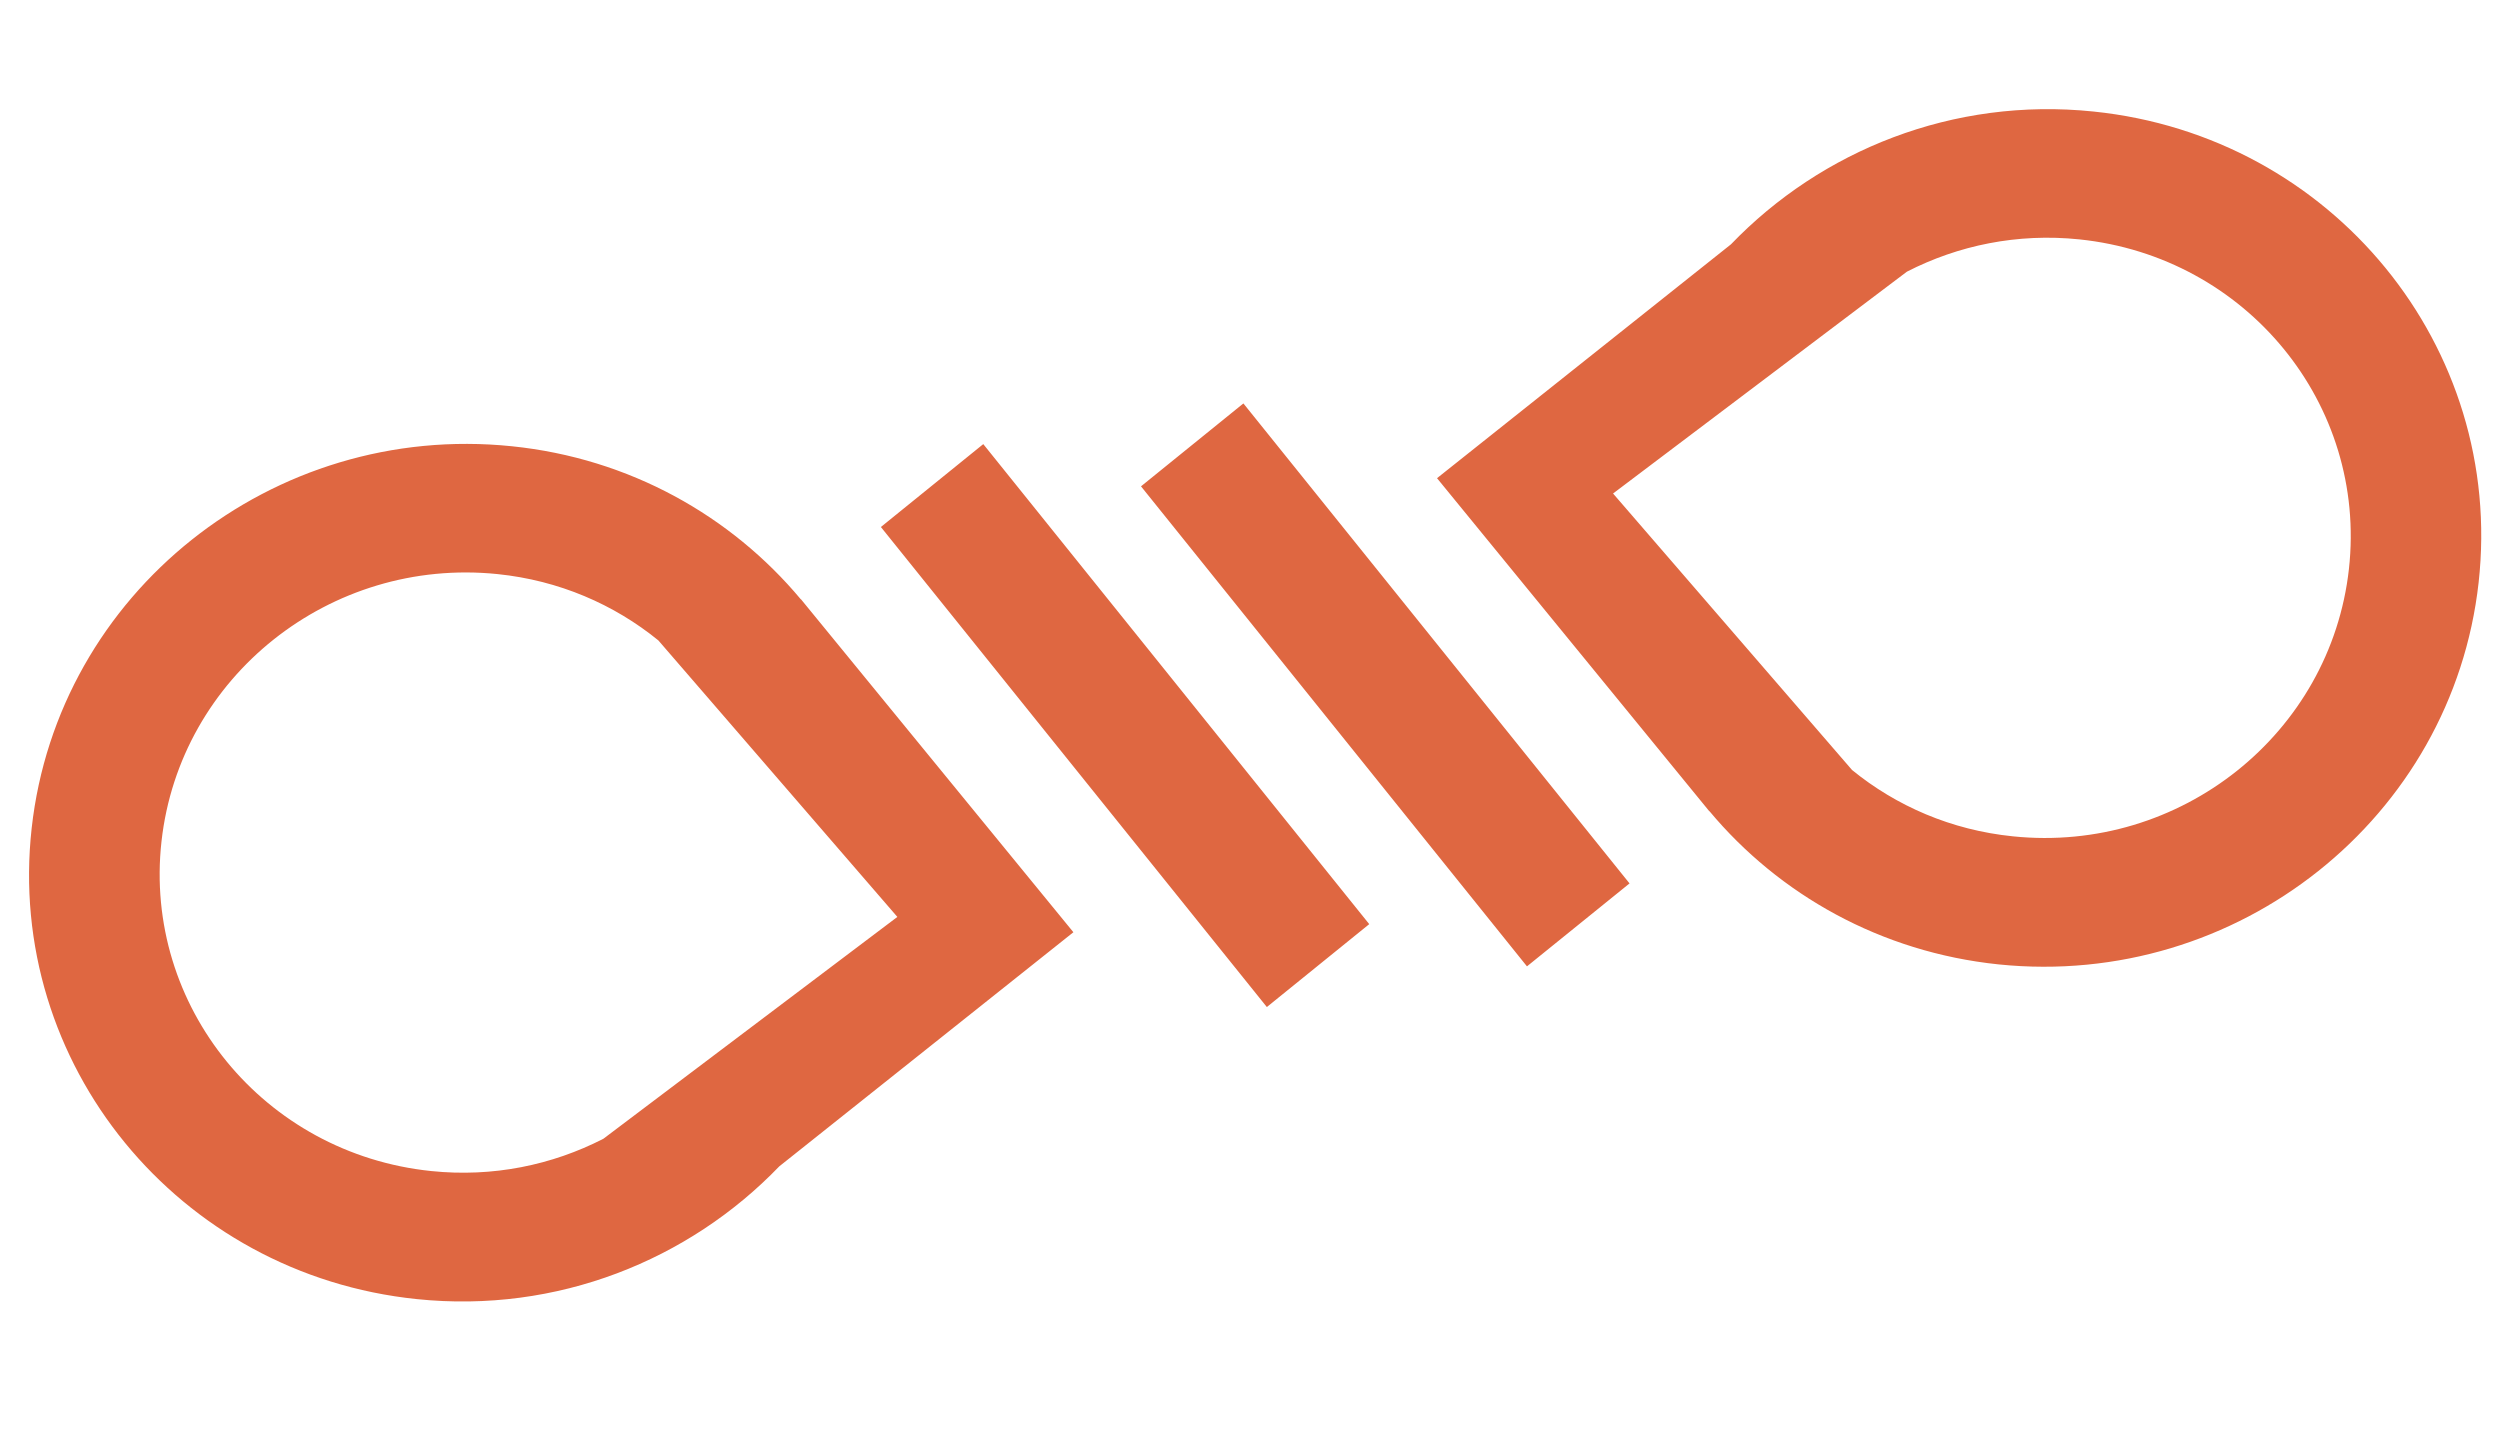
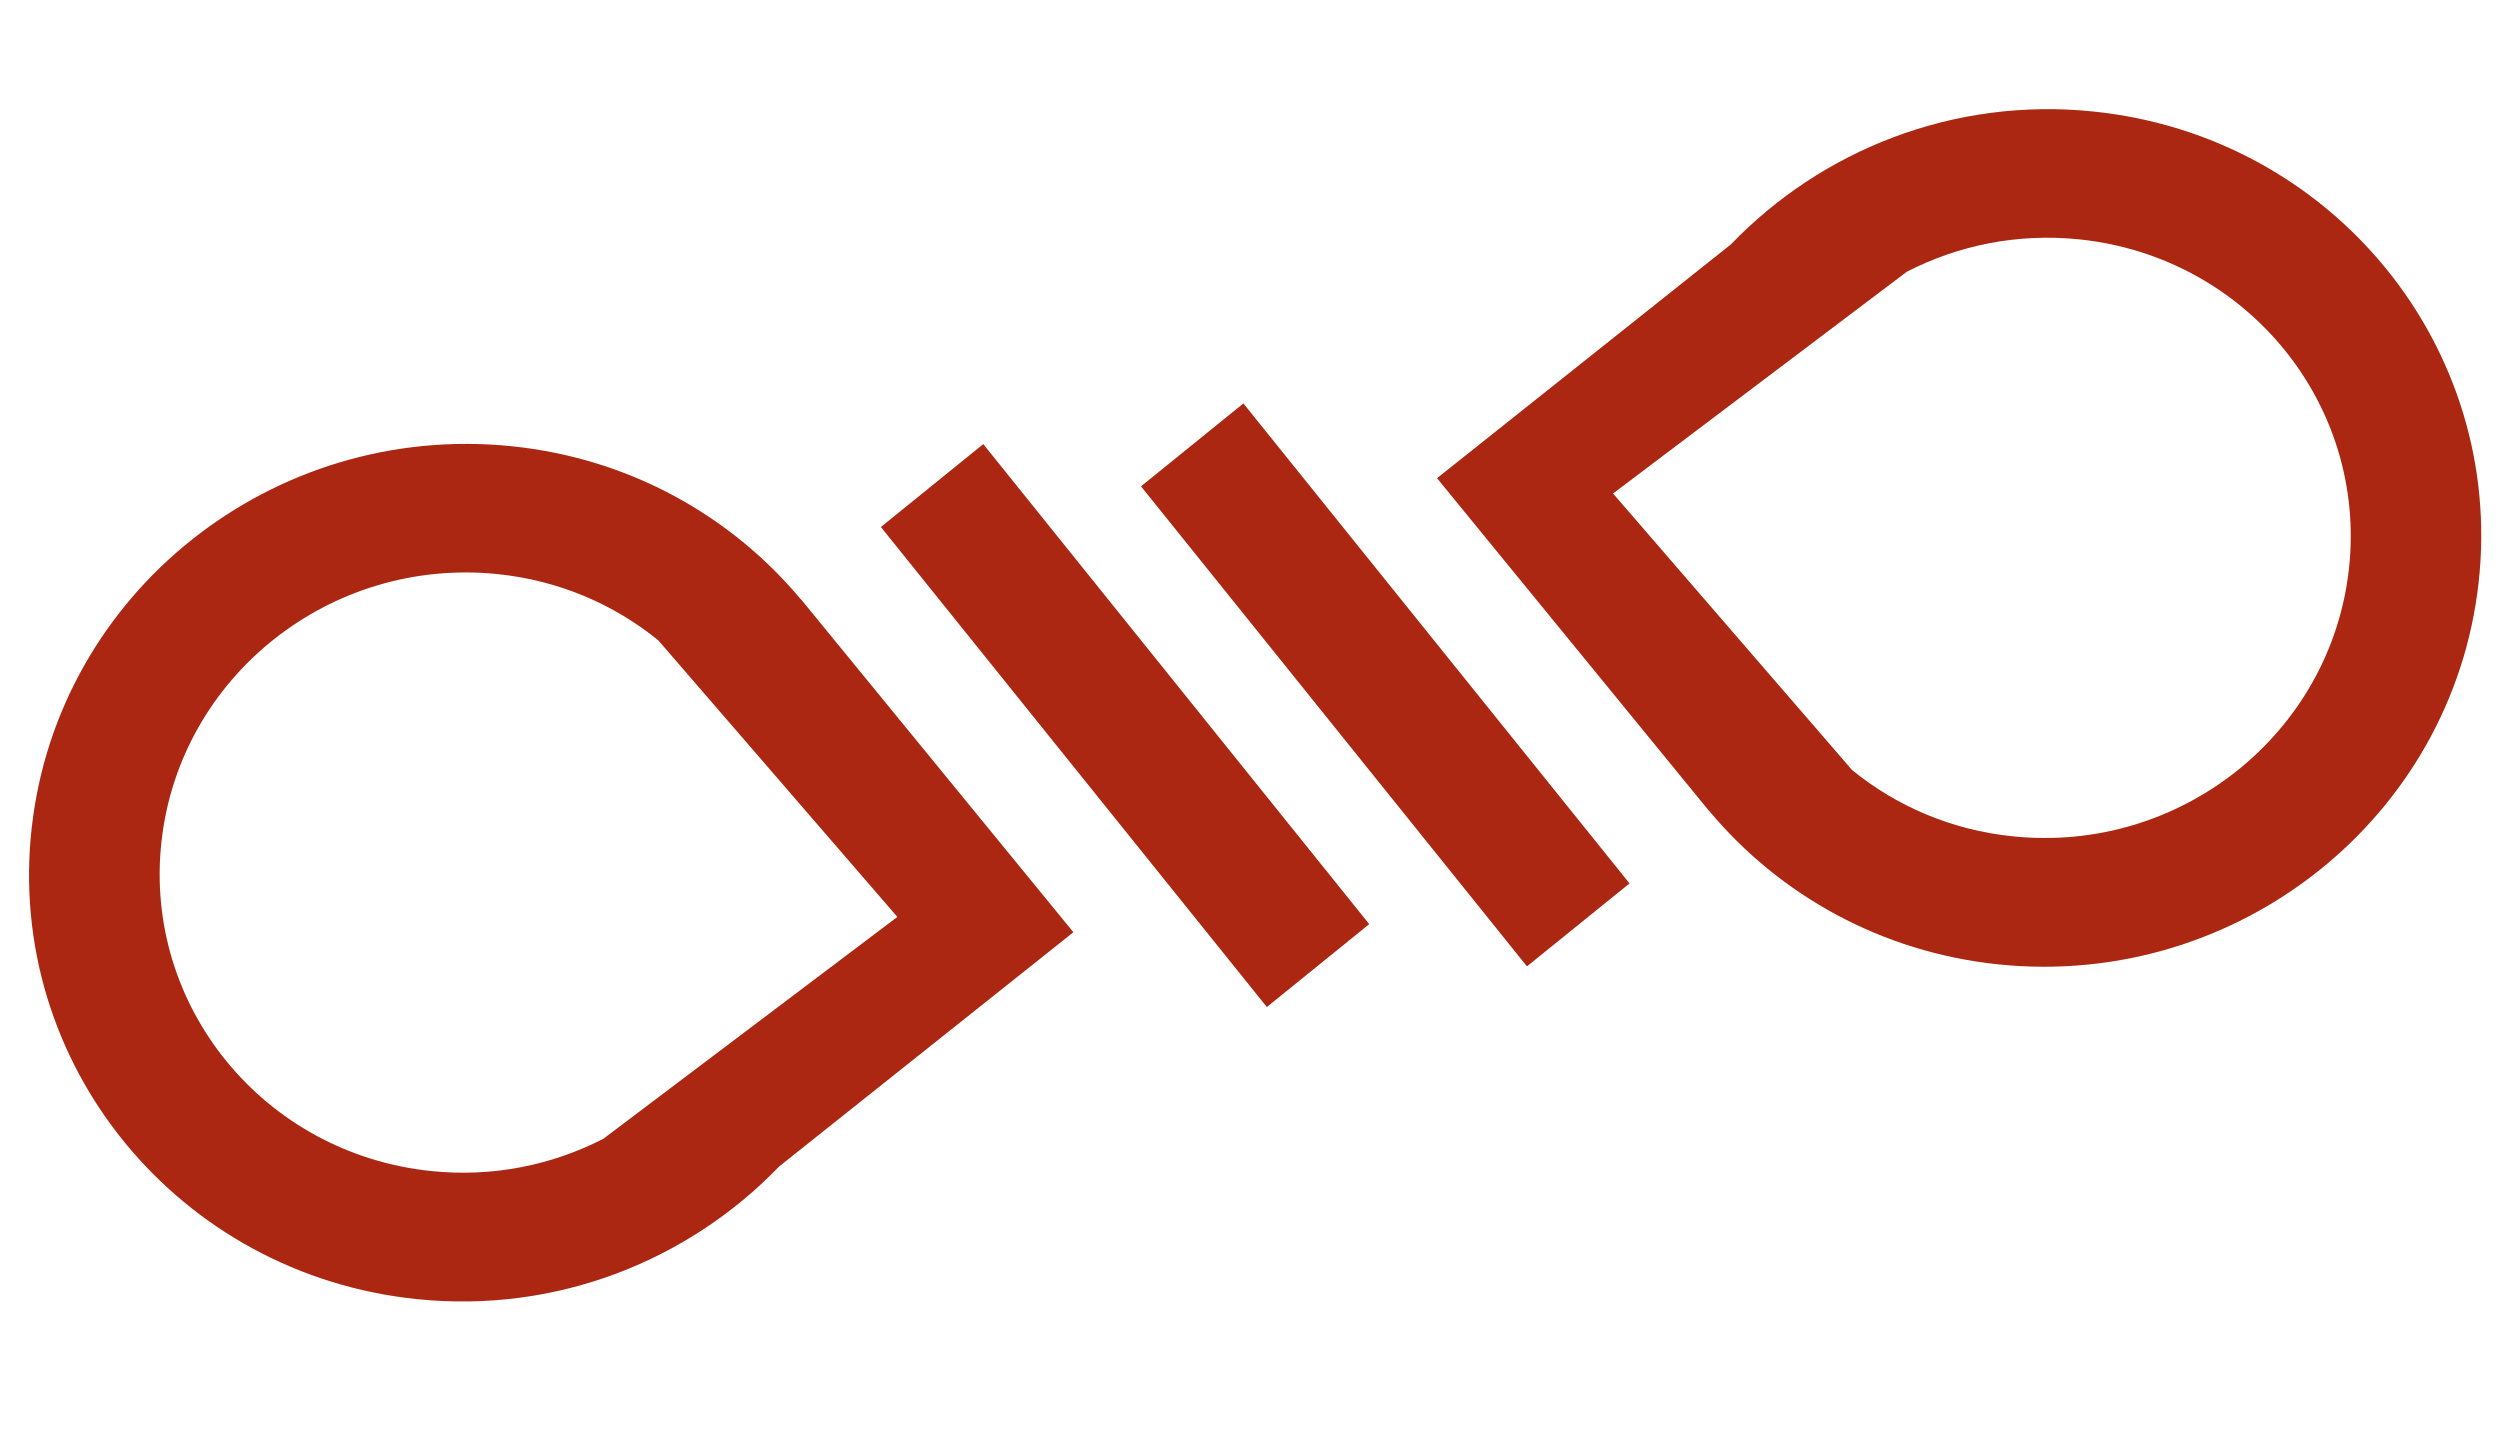
<svg xmlns="http://www.w3.org/2000/svg" width="14px" height="8px" viewBox="0 0 14 8" version="1.1">
  <defs />
  <g id="Page-1" stroke="none" stroke-width="1" fill="none" fill-rule="evenodd">
-     <g id="Group" transform="translate(-1, -1)" fill-rule="nonzero" fill="#DF6741">
+     <g id="Group" transform="translate(-1, -1)" fill-rule="nonzero" fill="#AC2711">
      <path d="M8.993,6.262 L6.797,7.253 L6.797,7.254 C6.245,7.51 5.786,7.976 5.55,8.596 C5.071,9.853 5.684,11.263 6.92,11.746 C8.156,12.229 9.547,11.601 10.026,10.345 C10.308,9.607 10.21,8.817 9.833,8.192 L8.993,6.262 Z M9.354,10.082 C9.018,10.962 8.045,11.401 7.18,11.063 C6.315,10.725 5.886,9.738 6.221,8.858 C6.344,8.535 6.554,8.271 6.813,8.084 L8.655,7.192 L9.429,9.104 C9.497,9.419 9.478,9.758 9.354,10.082 L9.354,10.082 Z M9.138,-1.846 C7.902,-2.329 6.511,-1.702 6.032,-0.445 C5.75,0.293 5.848,1.083 6.225,1.708 L7.064,3.637 L9.26,2.647 L9.26,2.646 C9.812,2.39 10.271,1.924 10.508,1.304 C10.987,0.047 10.374,-1.363 9.138,-1.846 Z M9.836,1.041 C9.713,1.365 9.503,1.628 9.244,1.815 L7.402,2.707 L6.628,0.796 C6.56,0.48 6.579,0.142 6.703,-0.183 C7.039,-1.063 8.012,-1.502 8.877,-1.164 C9.742,-0.826 10.172,0.161 9.836,1.041 L9.836,1.041 Z M9.535,3.183 L6.379,4.576 L6.679,5.25 L9.835,3.858 L9.535,3.183 L9.535,3.183 Z M6.522,6.716 L9.678,5.324 L9.378,4.65 L6.222,6.042 L6.522,6.716 L6.522,6.716 Z" id="Shape" transform="translate(8.02905, 4.94977) rotate(75) translate(-8.02905, -4.94977) " />
    </g>
  </g>
</svg>
